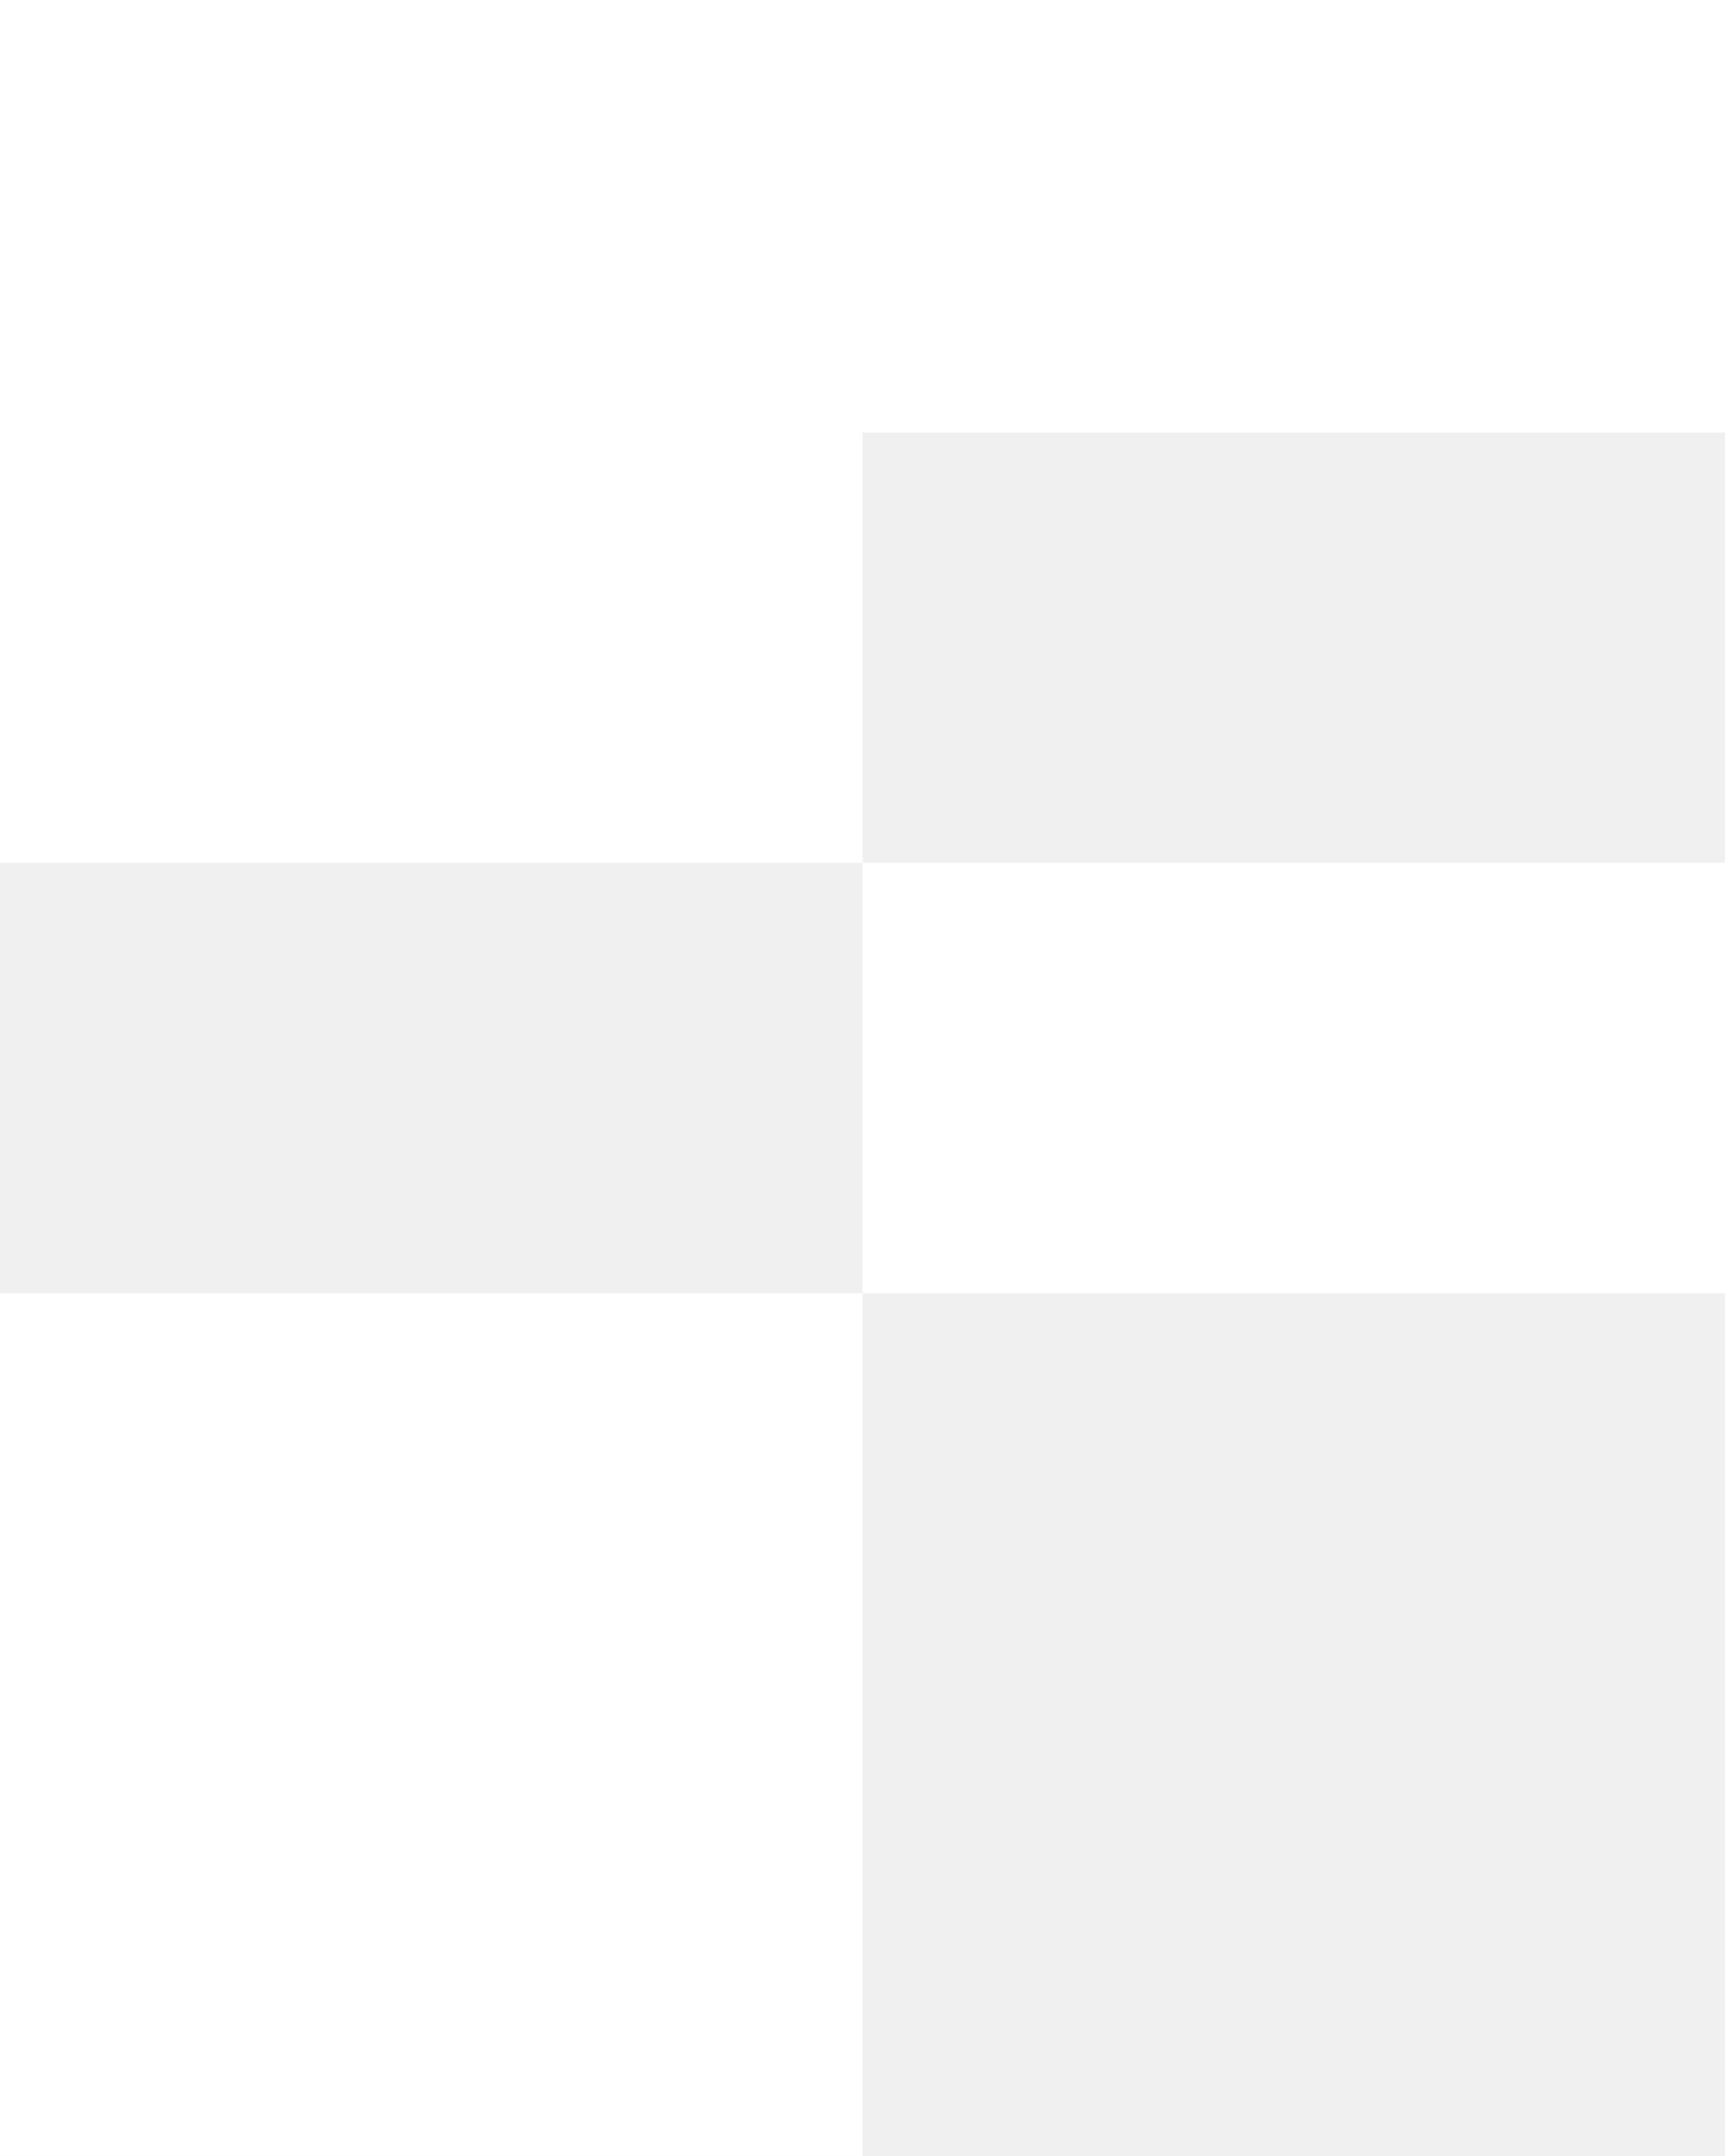
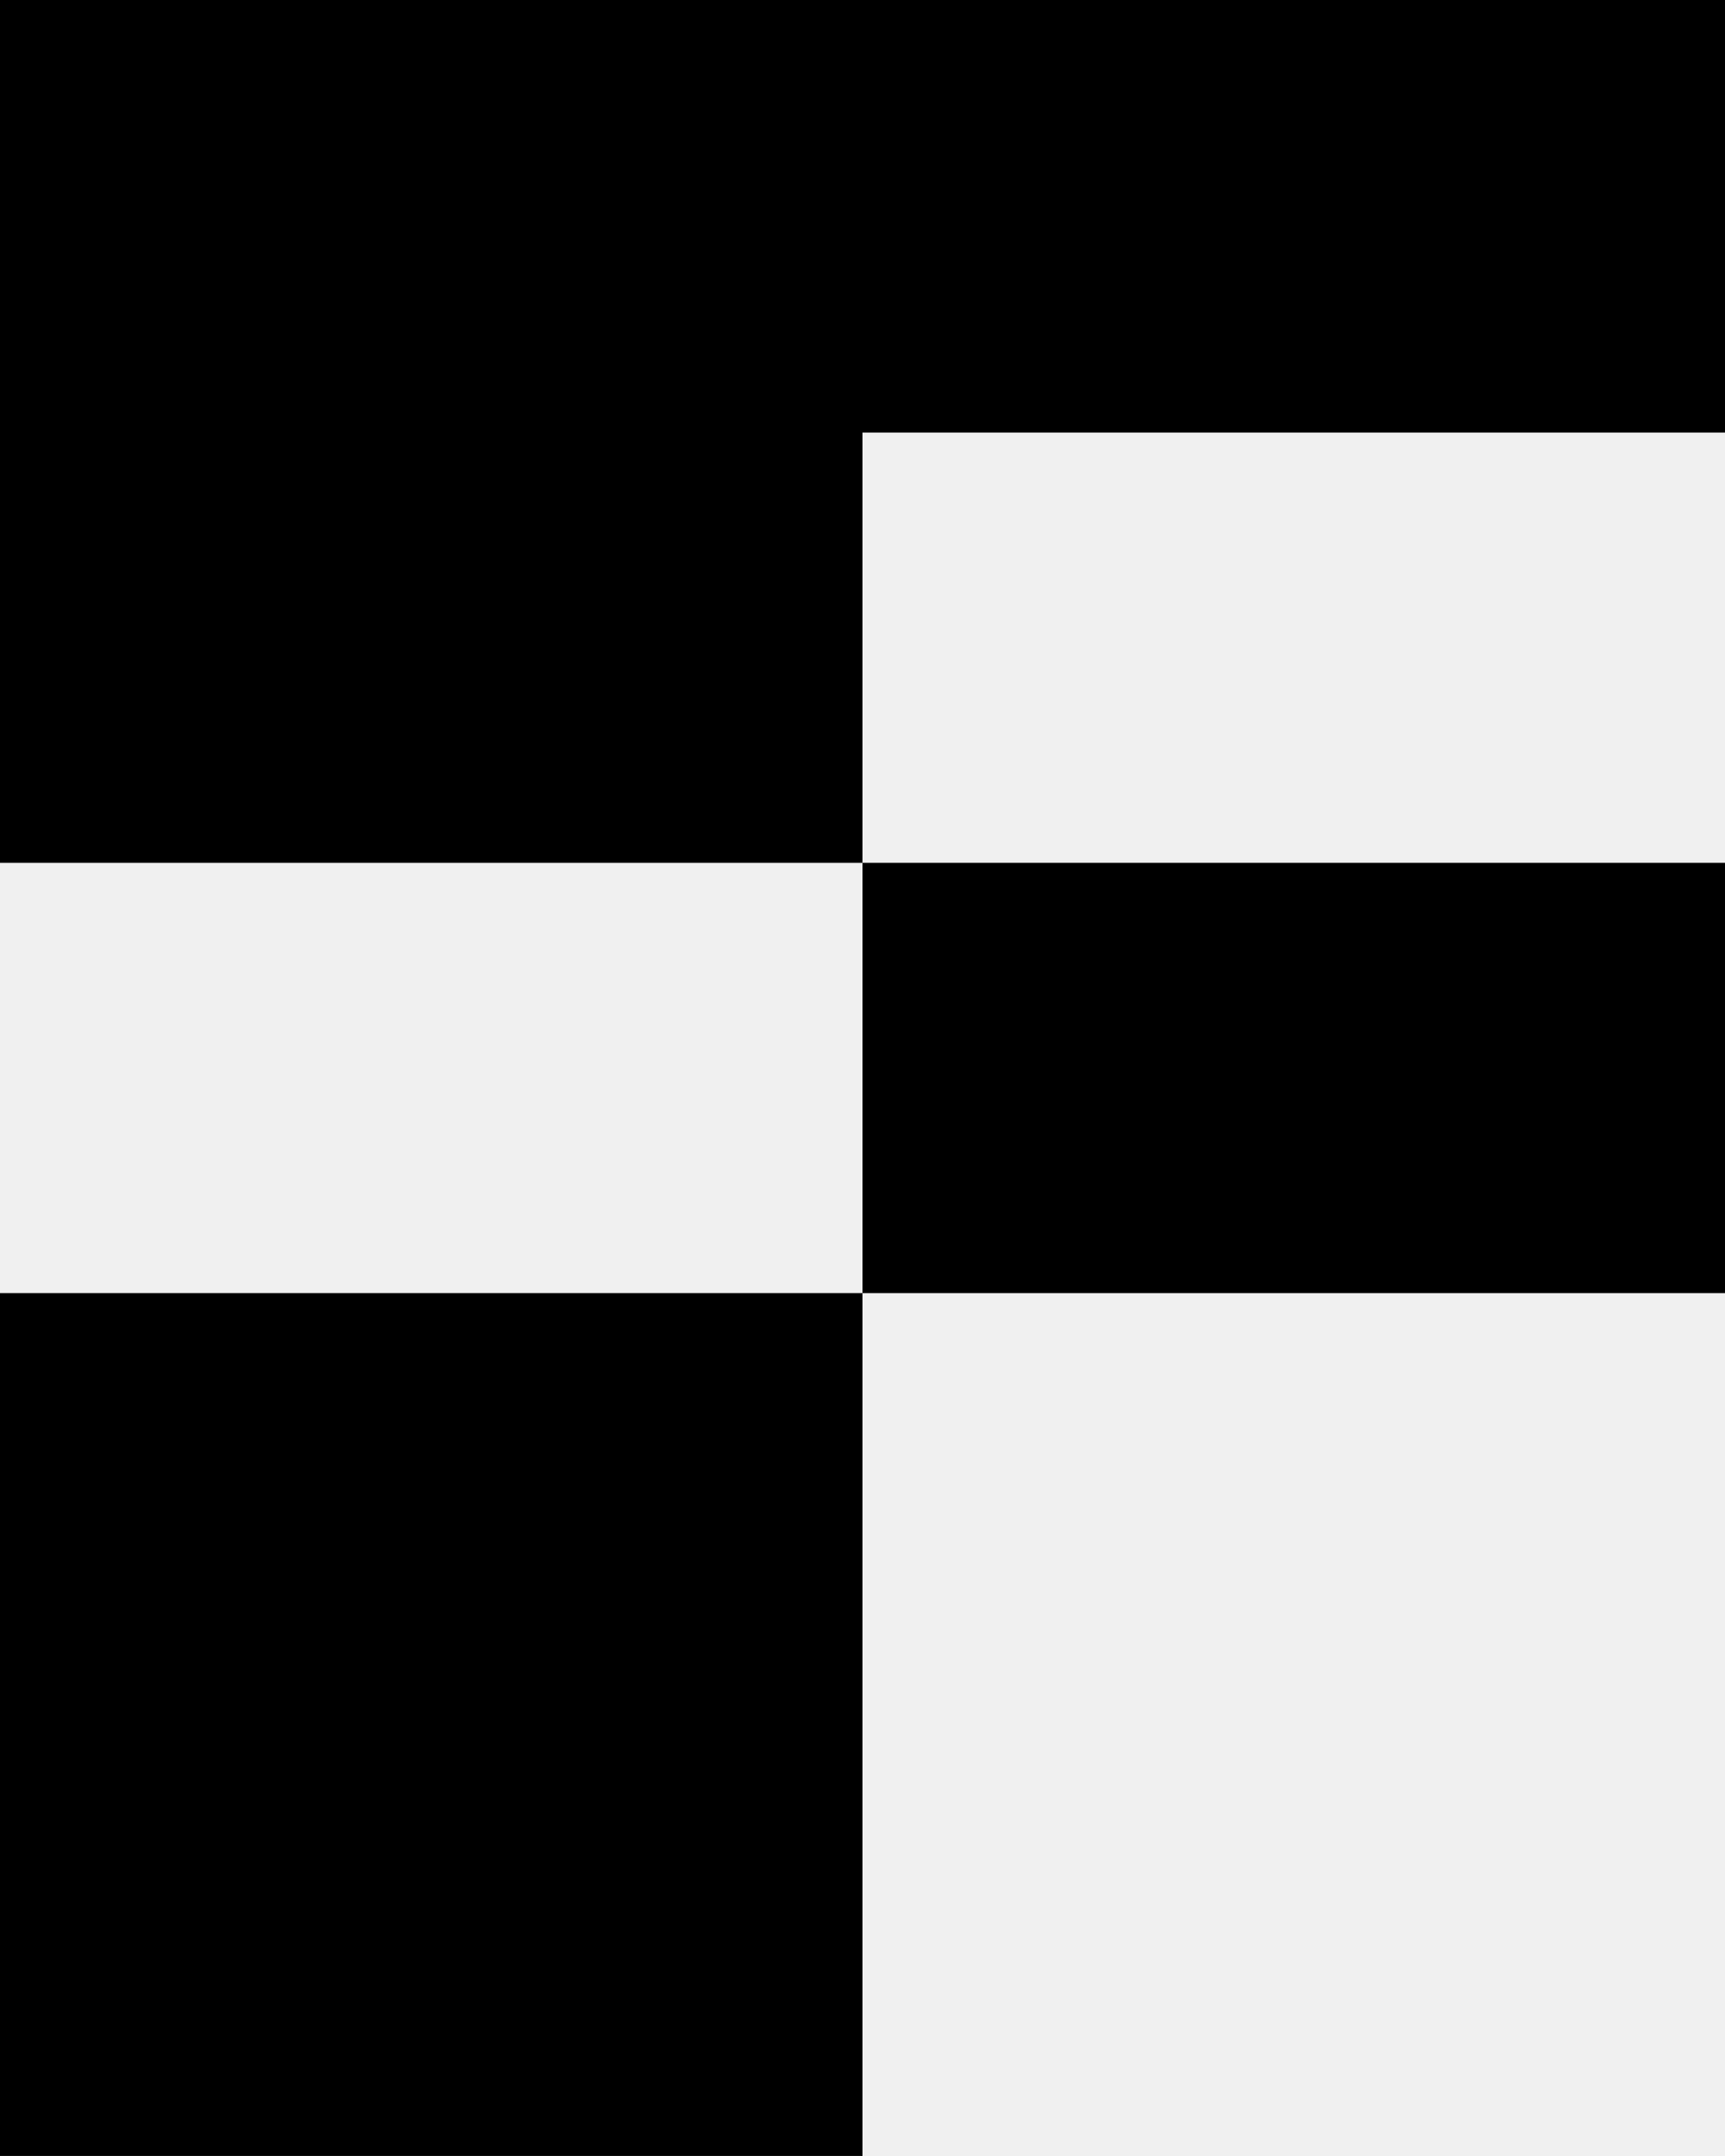
<svg xmlns="http://www.w3.org/2000/svg" width="32" height="40" viewBox="0 0 32 40" fill="none">
-   <rect x="16" y="16.008" width="16" height="7.983" fill="white" />
-   <rect width="16" height="16.008" fill="white" />
-   <rect x="16" width="16" height="8.025" fill="white" />
-   <rect y="23.991" width="16" height="16.008" fill="white" />
+   <rect x="16" y="16.008" width="16" height="7.983" fill="black" />
+   <rect width="16" height="16.008" fill="black" />
+   <rect x="16" width="16" height="8.025" fill="black" />
+   <rect y="23.991" width="16" height="16.008" fill="black" />
</svg>
